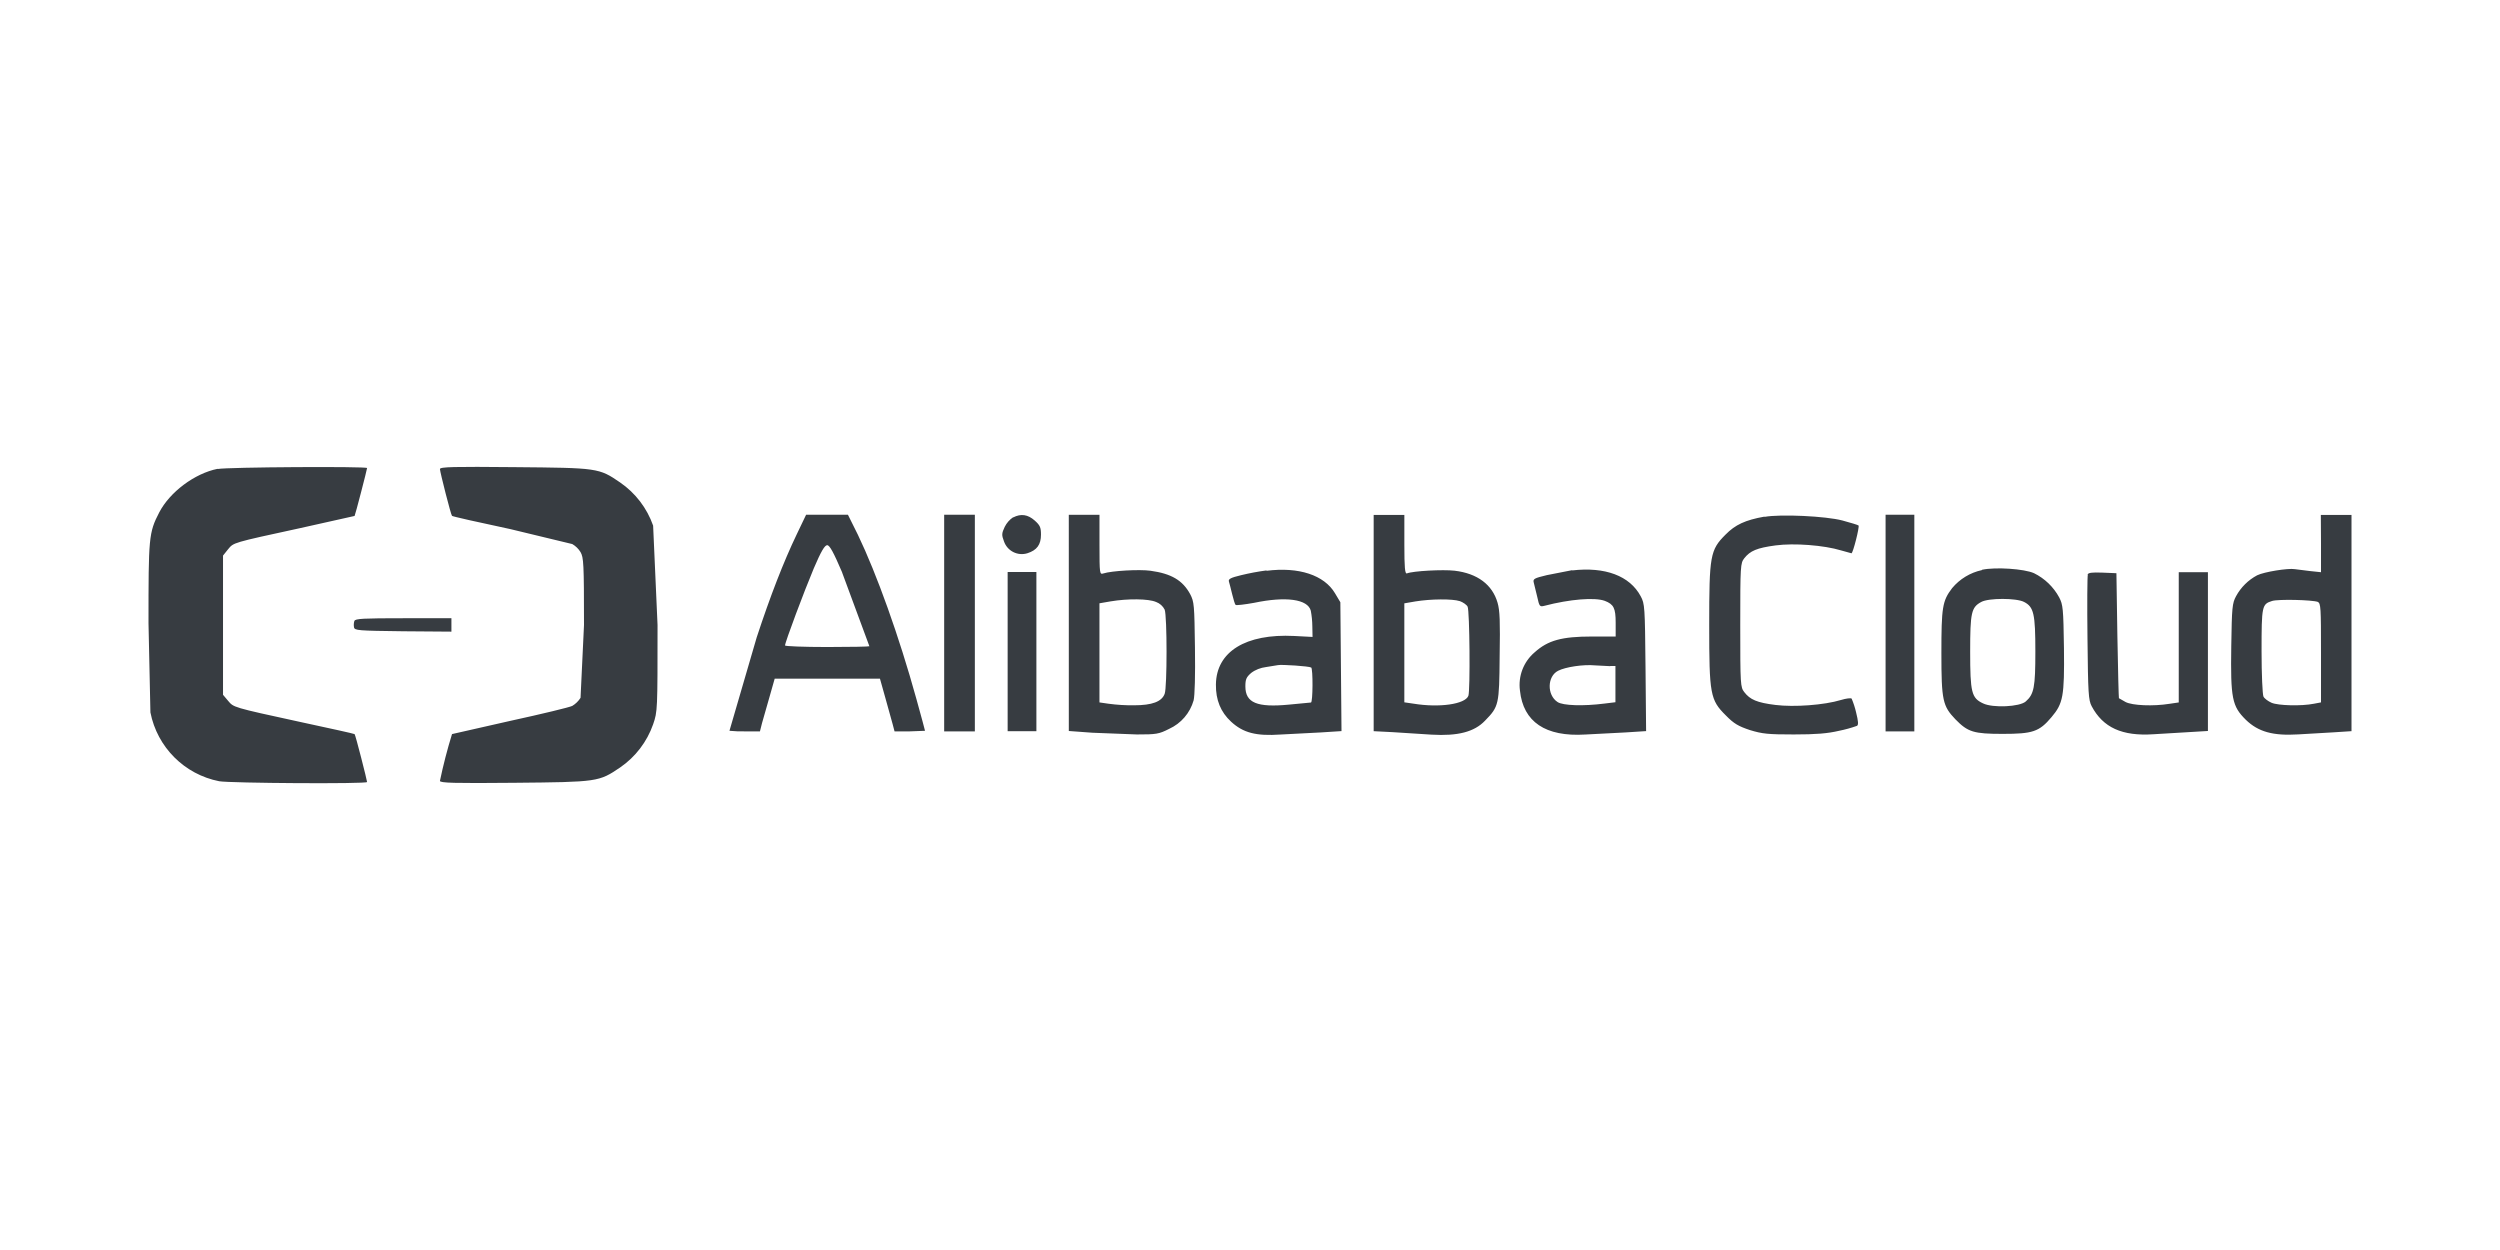
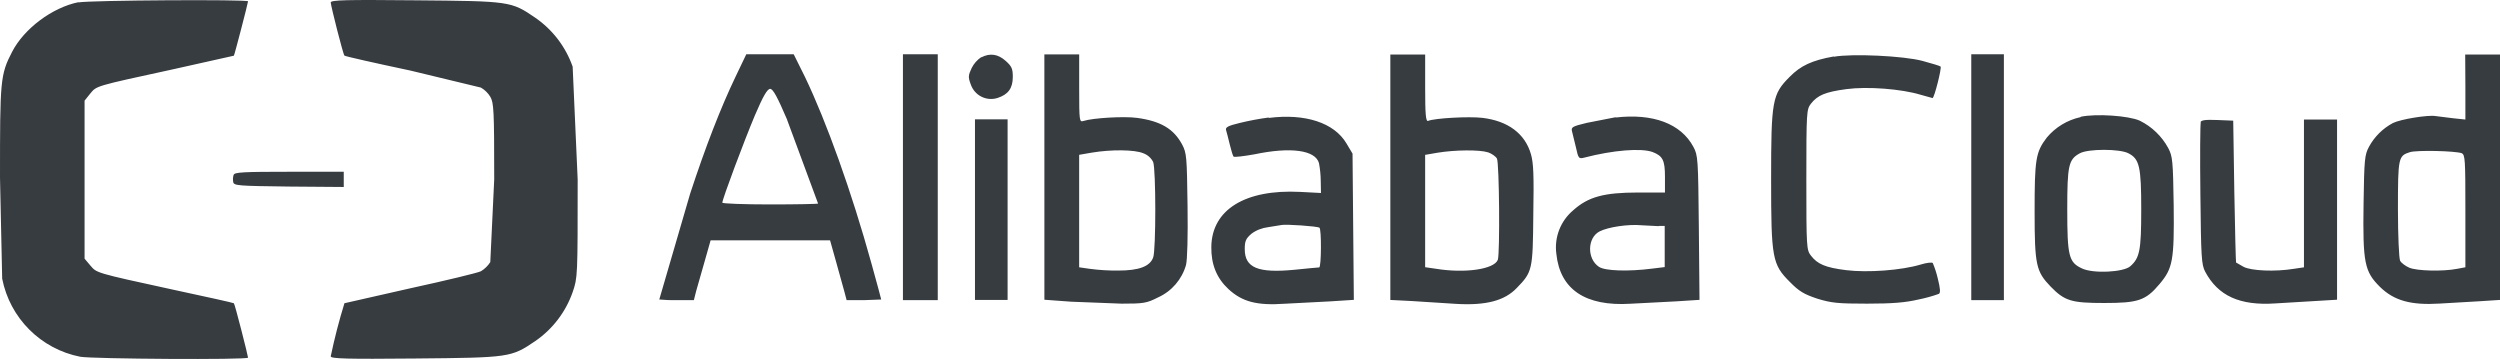
- <svg xmlns="http://www.w3.org/2000/svg" viewBox="-22.98 -3.25 120 60" width="120" height="60" fill="#373c41">
-   <path d="M-12.53 19.252c-1.114.225-2.3 1.118-2.807 2.094s-.515 1.215-.515 5.32l.092 4.28c.327 1.67 1.633 2.977 3.304 3.304.506.092 7.096.138 7.096.037 0-.074-.56-2.282-.6-2.3-.01-.018-1.178-.276-2.595-.58-3.304-.718-3.203-.7-3.48-1.022l-.24-.285v-6.682l.24-.3c.276-.33.175-.304 3.48-1.022l2.595-.58c.028-.028.6-2.236.6-2.3 0-.087-6.728-.046-7.17.046zm10.667.014c.01.166.525 2.2.58 2.246.018.028 1.28.313 2.8.635l2.973.718a1.13 1.13 0 0 1 .396.387c.147.258.166.534.166 3.497l-.166 3.497a1.21 1.21 0 0 1-.396.387c-.12.064-1.454.387-2.973.718l-2.8.635a24.84 24.84 0 0 0-.58 2.246c0 .1.663.12 3.57.092 4.013-.037 4.06-.046 5.08-.736a4.2 4.2 0 0 0 1.583-2.071c.212-.617.212-.672.212-4.767l-.212-4.77a4.2 4.2 0 0 0-1.583-2.071c-1.022-.7-1.068-.7-5.08-.736-2.908-.028-3.57-.014-3.57.092zm17.127 3.13c-.635 1.325-1.27 2.963-1.923 4.95l-1.307 4.482c.245.024.5.033.736.028h.727l.1-.396.36-1.26.248-.874h5.053l.258.92.35 1.26.092.35h.727l.736-.028c0-.018-.184-.7-.414-1.528-.837-3.028-1.905-6-2.807-7.878l-.48-.966h-2.006zm2.18 1.84l1.307 3.534c0 .018-.9.037-2.025.037s-2.025-.037-2.025-.074c0-.156.93-2.632 1.38-3.7.35-.82.525-1.114.644-1.114s.304.34.718 1.307zm4.896 2.42v5.2h1.473v-10.4H22.34zm3.313-5.08a1.2 1.2 0 0 0-.405.46c-.147.313-.156.387-.037.7.16.462.656.714 1.123.57.46-.147.653-.414.653-.893 0-.35-.046-.45-.304-.68-.322-.285-.653-.34-1.03-.147zm2.67 5.062v5.2l1.132.083 2.135.083c.93 0 1.058-.018 1.546-.267.575-.26 1.006-.763 1.178-1.37.055-.22.083-1.196.064-2.53-.028-2.052-.037-2.2-.23-2.568-.36-.663-.902-.985-1.905-1.123-.534-.074-1.86 0-2.264.13-.175.055-.184.018-.184-1.37V21.46h-1.473zm4.187-.994a.75.75 0 0 1 .414.368c.12.313.12 3.737 0 4.04-.138.377-.6.552-1.473.552a8.47 8.47 0 0 1-1.215-.074l-.442-.064v-4.758l.534-.092c.82-.138 1.822-.13 2.18.028zm10.446 1.003v5.2l.902.046 1.877.12c1.26.074 2.052-.13 2.568-.672.663-.68.68-.764.7-3.083.028-1.684.01-2.2-.1-2.577-.248-.865-.966-1.408-2.062-1.537-.552-.064-1.997.01-2.292.13-.092.028-.12-.285-.12-1.38v-1.427h-1.473zm4.132-1.045c.156.055.33.175.377.267.1.184.13 4.03.037 4.28-.156.405-1.4.58-2.632.377l-.442-.064V25.71l.534-.092c.736-.12 1.776-.13 2.126-.014zm14.624-4.054c-.92.166-1.4.387-1.868.865-.736.736-.782 1.003-.782 4.335s.046 3.598.8 4.344c.387.396.6.515 1.15.7.6.184.874.212 2.108.212 1.068 0 1.62-.046 2.172-.175a6.14 6.14 0 0 0 .865-.239c.074-.046.064-.212-.046-.653a4.01 4.01 0 0 0-.212-.653c-.037-.037-.267-.01-.506.064-.82.248-2.255.35-3.148.24s-1.224-.258-1.5-.617c-.184-.24-.193-.34-.193-3.212s.01-2.973.193-3.212c.285-.36.607-.497 1.5-.617s2.328-.01 3.148.24l.497.138c.074 0 .396-1.28.34-1.334-.028-.028-.368-.13-.773-.24-.8-.212-2.973-.313-3.737-.175zm5.816 5.108v5.2h1.38v-10.4h-1.38zm20.9-3.82v1.38l-.525-.055-.736-.092c-.313-.055-1.473.13-1.804.295a2.47 2.47 0 0 0-1.012 1.003c-.184.34-.202.534-.23 2.4-.037 2.512.037 2.88.7 3.534.598.58 1.307.773 2.512.7l1.712-.1.847-.055v-10.38H88.42zm-.156 2.807c.147.064.156.267.156 2.448v2.374l-.34.064c-.6.12-1.712.092-2.034-.046-.166-.074-.34-.202-.387-.295s-.092-1.068-.092-2.172c0-2.2.018-2.264.506-2.42.295-.092 1.914-.055 2.2.046zm-50.46-1.513a11.83 11.83 0 0 0-1.224.23c-.497.12-.617.184-.58.304.028.083.092.35.156.607s.13.488.166.515.433-.018.884-.1c1.537-.322 2.577-.175 2.724.377a4.27 4.27 0 0 1 .074.745l.01.515-.874-.046c-2.338-.12-3.746.755-3.764 2.328-.01.745.23 1.325.727 1.785.58.534 1.196.7 2.384.617l1.923-.1.994-.064-.055-6.185-.258-.433c-.515-.87-1.74-1.275-3.286-1.077zm2.144 4.657c.092.055.083 1.684-.01 1.684-.046 0-.515.046-1.05.1-1.537.147-2.098-.083-2.098-.874 0-.34.046-.442.276-.644.2-.155.458-.253.718-.285l.57-.092c.166-.037 1.5.05 1.592.115zm12.535-4.67l-1.224.24c-.617.147-.672.184-.626.36l.166.68c.1.46.12.488.34.433 1.233-.322 2.42-.414 2.9-.24.433.166.525.35.525 1.05v.663H53.43c-1.445 0-2.108.184-2.743.755a2.05 2.05 0 0 0-.709 1.841c.156 1.5 1.224 2.227 3.138 2.108l1.923-.1.994-.064-.028-3.046c-.028-2.927-.037-3.065-.23-3.424-.525-.985-1.712-1.427-3.295-1.242zm1.822 4.6h.248v1.74l-.525.064c-1.012.13-1.997.1-2.255-.074-.515-.34-.497-1.233.028-1.5.36-.184 1.215-.313 1.785-.258l.718.037zm17.836-4.602a2.57 2.57 0 0 0-1.427.865c-.47.617-.515.92-.515 3.13 0 2.264.064 2.53.672 3.166.6.617.884.7 2.273.7 1.427 0 1.75-.1 2.338-.8.56-.663.626-.994.6-3.322-.028-1.896-.046-2.08-.23-2.43a2.76 2.76 0 0 0-1.206-1.16c-.47-.212-1.85-.304-2.494-.166zm2.025 1.528c.47.24.543.57.543 2.384 0 1.72-.064 2.043-.46 2.393-.285.258-1.583.322-2.052.092-.552-.258-.617-.525-.617-2.485 0-1.877.055-2.126.534-2.384.35-.193 1.684-.193 2.052 0zm-48.787 2.384v3.82h1.38v-7.64h-1.38zm51.85-3.7c-.028.074-.037 1.454-.018 3.065.028 2.65.046 2.963.202 3.258.543 1.022 1.463 1.445 2.963 1.344L83 31.837v-7.62h-1.4v6.25l-.433.064c-.8.13-1.795.083-2.117-.083l-.322-.184c-.01-.01-.046-1.362-.074-3l-.046-3-.672-.028c-.506-.018-.68 0-.718.1zM-5.97 26.554a.65.65 0 0 0-.018.304c.028.156.193.166 2.356.193l2.32.018v-.644h-2.3c-1.923 0-2.32.018-2.356.13z" />
+ <svg xmlns="http://www.w3.org/2000/svg" viewBox="-22.98 -3.25 105.744 15.184" width="105.744" height="15.184" fill="#373c41" version="1.1" id="svg395">
+   <defs id="defs399" />
+   <path d="m -19.658,-3.158 c -1.114,0.225 -2.3,1.118 -2.807,2.094 -0.507,0.976 -0.515,1.215 -0.515,5.32 l 0.092,4.28 c 0.327,1.67 1.633,2.977 3.304,3.304 0.506,0.092 7.096,0.138 7.096,0.037 0,-0.074 -0.56,-2.282 -0.6,-2.3 -0.01,-0.018 -1.178,-0.276 -2.595,-0.58 -3.304,-0.718 -3.203,-0.7 -3.48,-1.022 l -0.24,-0.285 v -6.682 l 0.24,-0.3 c 0.276,-0.33 0.175,-0.304 3.48,-1.022 l 2.595,-0.58 c 0.028,-0.028 0.6,-2.236 0.6,-2.3 0,-0.087 -6.728,-0.046 -7.17,0.046 z m 10.667,0.014 c 0.01,0.166 0.525,2.2 0.58,2.246 0.018,0.028 1.28,0.313 2.8,0.635 l 2.973,0.718 a 1.13,1.13 0 0 1 0.396,0.387 c 0.147,0.258 0.166,0.534 0.166,3.497 l -0.166,3.497 a 1.21,1.21 0 0 1 -0.396,0.387 c -0.12,0.064 -1.454,0.387 -2.973,0.718 l -2.8,0.635 a 24.84,24.84 0 0 0 -0.58,2.246 c 0,0.1 0.663,0.12 3.57,0.092 4.013,-0.037 4.06,-0.046 5.08,-0.736 A 4.2,4.2 0 0 0 1.242,9.107 c 0.212,-0.617 0.212,-0.672 0.212,-4.767 L 1.242,-0.43 A 4.2,4.2 0 0 0 -0.341,-2.501 c -1.022,-0.7 -1.068,-0.7 -5.08,-0.736 -2.908,-0.028 -3.57,-0.014 -3.57,0.092 z M 8.136,-0.014 C 7.501,1.311 6.866,2.949 6.213,4.936 l -1.307,4.482 c 0.245,0.024 0.5,0.033 0.736,0.028 h 0.727 l 0.1,-0.396 0.36,-1.26 0.248,-0.874 h 5.053 l 0.258,0.92 0.35,1.26 0.092,0.35 h 0.727 l 0.736,-0.028 c 0,-0.018 -0.184,-0.7 -0.414,-1.528 -0.837,-3.028 -1.905,-6 -2.807,-7.878 l -0.48,-0.966 H 8.586 Z m 2.18,1.84 1.307,3.534 c 0,0.018 -0.9,0.037 -2.025,0.037 -1.125,0 -2.025,-0.037 -2.025,-0.074 0,-0.156 0.93,-2.632 1.38,-3.7 0.35,-0.82 0.525,-1.114 0.644,-1.114 0.119,0 0.304,0.34 0.718,1.307 z m 4.896,2.42 v 5.2 h 1.473 V -0.954 h -1.473 z m 3.313,-5.08 a 1.2,1.2 0 0 0 -0.405,0.46 c -0.147,0.313 -0.156,0.387 -0.037,0.7 0.16,0.462 0.656,0.714 1.123,0.57 0.46,-0.147 0.653,-0.414 0.653,-0.893 0,-0.35 -0.046,-0.45 -0.304,-0.68 -0.322,-0.285 -0.653,-0.34 -1.03,-0.147 z m 2.67,5.062 v 5.2 l 1.132,0.083 2.135,0.083 c 0.93,0 1.058,-0.018 1.546,-0.267 0.575,-0.26 1.006,-0.763 1.178,-1.37 0.055,-0.22 0.083,-1.196 0.064,-2.53 -0.028,-2.052 -0.037,-2.2 -0.23,-2.568 -0.36,-0.663 -0.902,-0.985 -1.905,-1.123 -0.534,-0.074 -1.86,0 -2.264,0.13 -0.175,0.055 -0.184,0.018 -0.184,-1.37 v -1.446 h -1.473 z m 4.187,-0.994 a 0.75,0.75 0 0 1 0.414,0.368 c 0.12,0.313 0.12,3.737 0,4.04 -0.138,0.377 -0.6,0.552 -1.473,0.552 a 8.47,8.47 0 0 1 -1.215,-0.074 l -0.442,-0.064 v -4.758 l 0.534,-0.092 c 0.82,-0.138 1.822,-0.13 2.18,0.028 z m 10.446,1.003 v 5.2 l 0.902,0.046 1.877,0.12 c 1.26,0.074 2.052,-0.13 2.568,-0.672 0.663,-0.68 0.68,-0.764 0.7,-3.083 0.028,-1.684 0.01,-2.2 -0.1,-2.577 -0.248,-0.865 -0.966,-1.408 -2.062,-1.537 -0.552,-0.064 -1.997,0.01 -2.292,0.13 -0.092,0.028 -0.12,-0.285 -0.12,-1.38 v -1.427 h -1.473 z m 4.132,-1.045 c 0.156,0.055 0.33,0.175 0.377,0.267 0.1,0.184 0.13,4.03 0.037,4.28 -0.156,0.405 -1.4,0.58 -2.632,0.377 l -0.442,-0.064 v -4.752 l 0.534,-0.092 c 0.736,-0.12 1.776,-0.13 2.126,-0.014 z m 14.624,-4.054 c -0.92,0.166 -1.4,0.387 -1.868,0.865 -0.736,0.736 -0.782,1.003 -0.782,4.335 0,3.332 0.046,3.598 0.8,4.344 0.387,0.396 0.6,0.515 1.15,0.7 0.6,0.184 0.874,0.212 2.108,0.212 1.068,0 1.62,-0.046 2.172,-0.175 a 6.14,6.14 0 0 0 0.865,-0.239 c 0.074,-0.046 0.064,-0.212 -0.046,-0.653 a 4.01,4.01 0 0 0 -0.212,-0.653 c -0.037,-0.037 -0.267,-0.01 -0.506,0.064 -0.82,0.248 -2.255,0.35 -3.148,0.24 -0.893,-0.11 -1.224,-0.258 -1.5,-0.617 -0.184,-0.24 -0.193,-0.34 -0.193,-3.212 0,-2.872 0.01,-2.973 0.193,-3.212 0.285,-0.36 0.607,-0.497 1.5,-0.617 0.893,-0.12 2.328,-0.01 3.148,0.24 l 0.497,0.138 c 0.074,0 0.396,-1.28 0.34,-1.334 -0.028,-0.028 -0.368,-0.13 -0.773,-0.24 -0.8,-0.212 -2.973,-0.313 -3.737,-0.175 z M 60.4,4.246 v 5.2 h 1.38 V -0.954 H 60.4 Z M 81.3,0.426 V 1.806 l -0.525,-0.055 -0.736,-0.092 c -0.313,-0.055 -1.473,0.13 -1.804,0.295 a 2.47,2.47 0 0 0 -1.012,1.003 c -0.184,0.34 -0.202,0.534 -0.23,2.4 -0.037,2.512 0.037,2.88 0.7,3.534 0.598,0.58 1.307,0.773 2.512,0.7 l 1.712,-0.1 0.847,-0.055 V -0.944 H 81.292 Z M 81.144,3.233 c 0.147,0.064 0.156,0.267 0.156,2.448 v 2.374 l -0.34,0.064 c -0.6,0.12 -1.712,0.092 -2.034,-0.046 -0.166,-0.074 -0.34,-0.202 -0.387,-0.295 -0.047,-0.093 -0.092,-1.068 -0.092,-2.172 0,-2.2 0.018,-2.264 0.506,-2.42 0.295,-0.092 1.914,-0.055 2.2,0.046 z m -50.46,-1.513 a 11.83,11.83 0 0 0 -1.224,0.23 c -0.497,0.12 -0.617,0.184 -0.58,0.304 0.028,0.083 0.092,0.35 0.156,0.607 0.064,0.257 0.13,0.488 0.166,0.515 0.036,0.027 0.433,-0.018 0.884,-0.1 1.537,-0.322 2.577,-0.175 2.724,0.377 a 4.27,4.27 0 0 1 0.074,0.745 l 0.01,0.515 -0.874,-0.046 c -2.338,-0.12 -3.746,0.755 -3.764,2.328 -0.01,0.745 0.23,1.325 0.727,1.785 0.58,0.534 1.196,0.7 2.384,0.617 l 1.923,-0.1 0.994,-0.064 -0.055,-6.185 -0.258,-0.433 c -0.515,-0.87 -1.74,-1.275 -3.286,-1.077 z m 2.144,4.657 c 0.092,0.055 0.083,1.684 -0.01,1.684 -0.046,0 -0.515,0.046 -1.05,0.1 -1.537,0.147 -2.098,-0.083 -2.098,-0.874 0,-0.34 0.046,-0.442 0.276,-0.644 0.2,-0.155 0.458,-0.253 0.718,-0.285 l 0.57,-0.092 c 0.166,-0.037 1.5,0.05 1.592,0.115 z m 12.535,-4.67 -1.224,0.24 c -0.617,0.147 -0.672,0.184 -0.626,0.36 l 0.166,0.68 c 0.1,0.46 0.12,0.488 0.34,0.433 1.233,-0.322 2.42,-0.414 2.9,-0.24 0.433,0.166 0.525,0.35 0.525,1.05 v 0.663 h -1.142 c -1.445,0 -2.108,0.184 -2.743,0.755 a 2.05,2.05 0 0 0 -0.709,1.841 c 0.156,1.5 1.224,2.227 3.138,2.108 l 1.923,-0.1 0.994,-0.064 -0.028,-3.046 c -0.028,-2.927 -0.037,-3.065 -0.23,-3.424 -0.525,-0.985 -1.712,-1.427 -3.295,-1.242 z m 1.822,4.6 h 0.248 v 1.74 l -0.525,0.064 c -1.012,0.13 -1.997,0.1 -2.255,-0.074 -0.515,-0.34 -0.497,-1.233 0.028,-1.5 0.36,-0.184 1.215,-0.313 1.785,-0.258 l 0.718,0.037 z m 17.836,-4.602 a 2.57,2.57 0 0 0 -1.427,0.865 c -0.47,0.617 -0.515,0.92 -0.515,3.13 0,2.264 0.064,2.53 0.672,3.166 0.6,0.617 0.884,0.7 2.273,0.7 1.427,0 1.75,-0.1 2.338,-0.8 0.56,-0.663 0.626,-0.994 0.6,-3.322 -0.028,-1.896 -0.046,-2.08 -0.23,-2.43 a 2.76,2.76 0 0 0 -1.206,-1.16 c -0.47,-0.212 -1.85,-0.304 -2.494,-0.166 z m 2.025,1.528 c 0.47,0.24 0.543,0.57 0.543,2.384 0,1.72 -0.064,2.043 -0.46,2.393 -0.285,0.258 -1.583,0.322 -2.052,0.092 -0.552,-0.258 -0.617,-0.525 -0.617,-2.485 0,-1.877 0.055,-2.126 0.534,-2.384 0.35,-0.193 1.684,-0.193 2.052,0 z m -48.787,2.384 v 3.82 h 1.38 v -7.64 h -1.38 z m 51.85,-3.7 c -0.028,0.074 -0.037,1.454 -0.018,3.065 0.028,2.65 0.046,2.963 0.202,3.258 0.543,1.022 1.463,1.445 2.963,1.344 l 2.616,-0.157 v -7.62 h -1.4 v 6.25 l -0.433,0.064 c -0.8,0.13 -1.795,0.083 -2.117,-0.083 l -0.322,-0.184 c -0.01,-0.01 -0.046,-1.362 -0.074,-3 l -0.046,-3 -0.672,-0.028 c -0.506,-0.018 -0.68,0 -0.718,0.1 z m -83.207,2.227 a 0.65,0.65 0 0 0 -0.018,0.304 c 0.028,0.156 0.193,0.166 2.356,0.193 l 2.32,0.018 v -0.644 h -2.3 c -1.923,0 -2.32,0.018 -2.356,0.13 z" id="path393" />
</svg>
